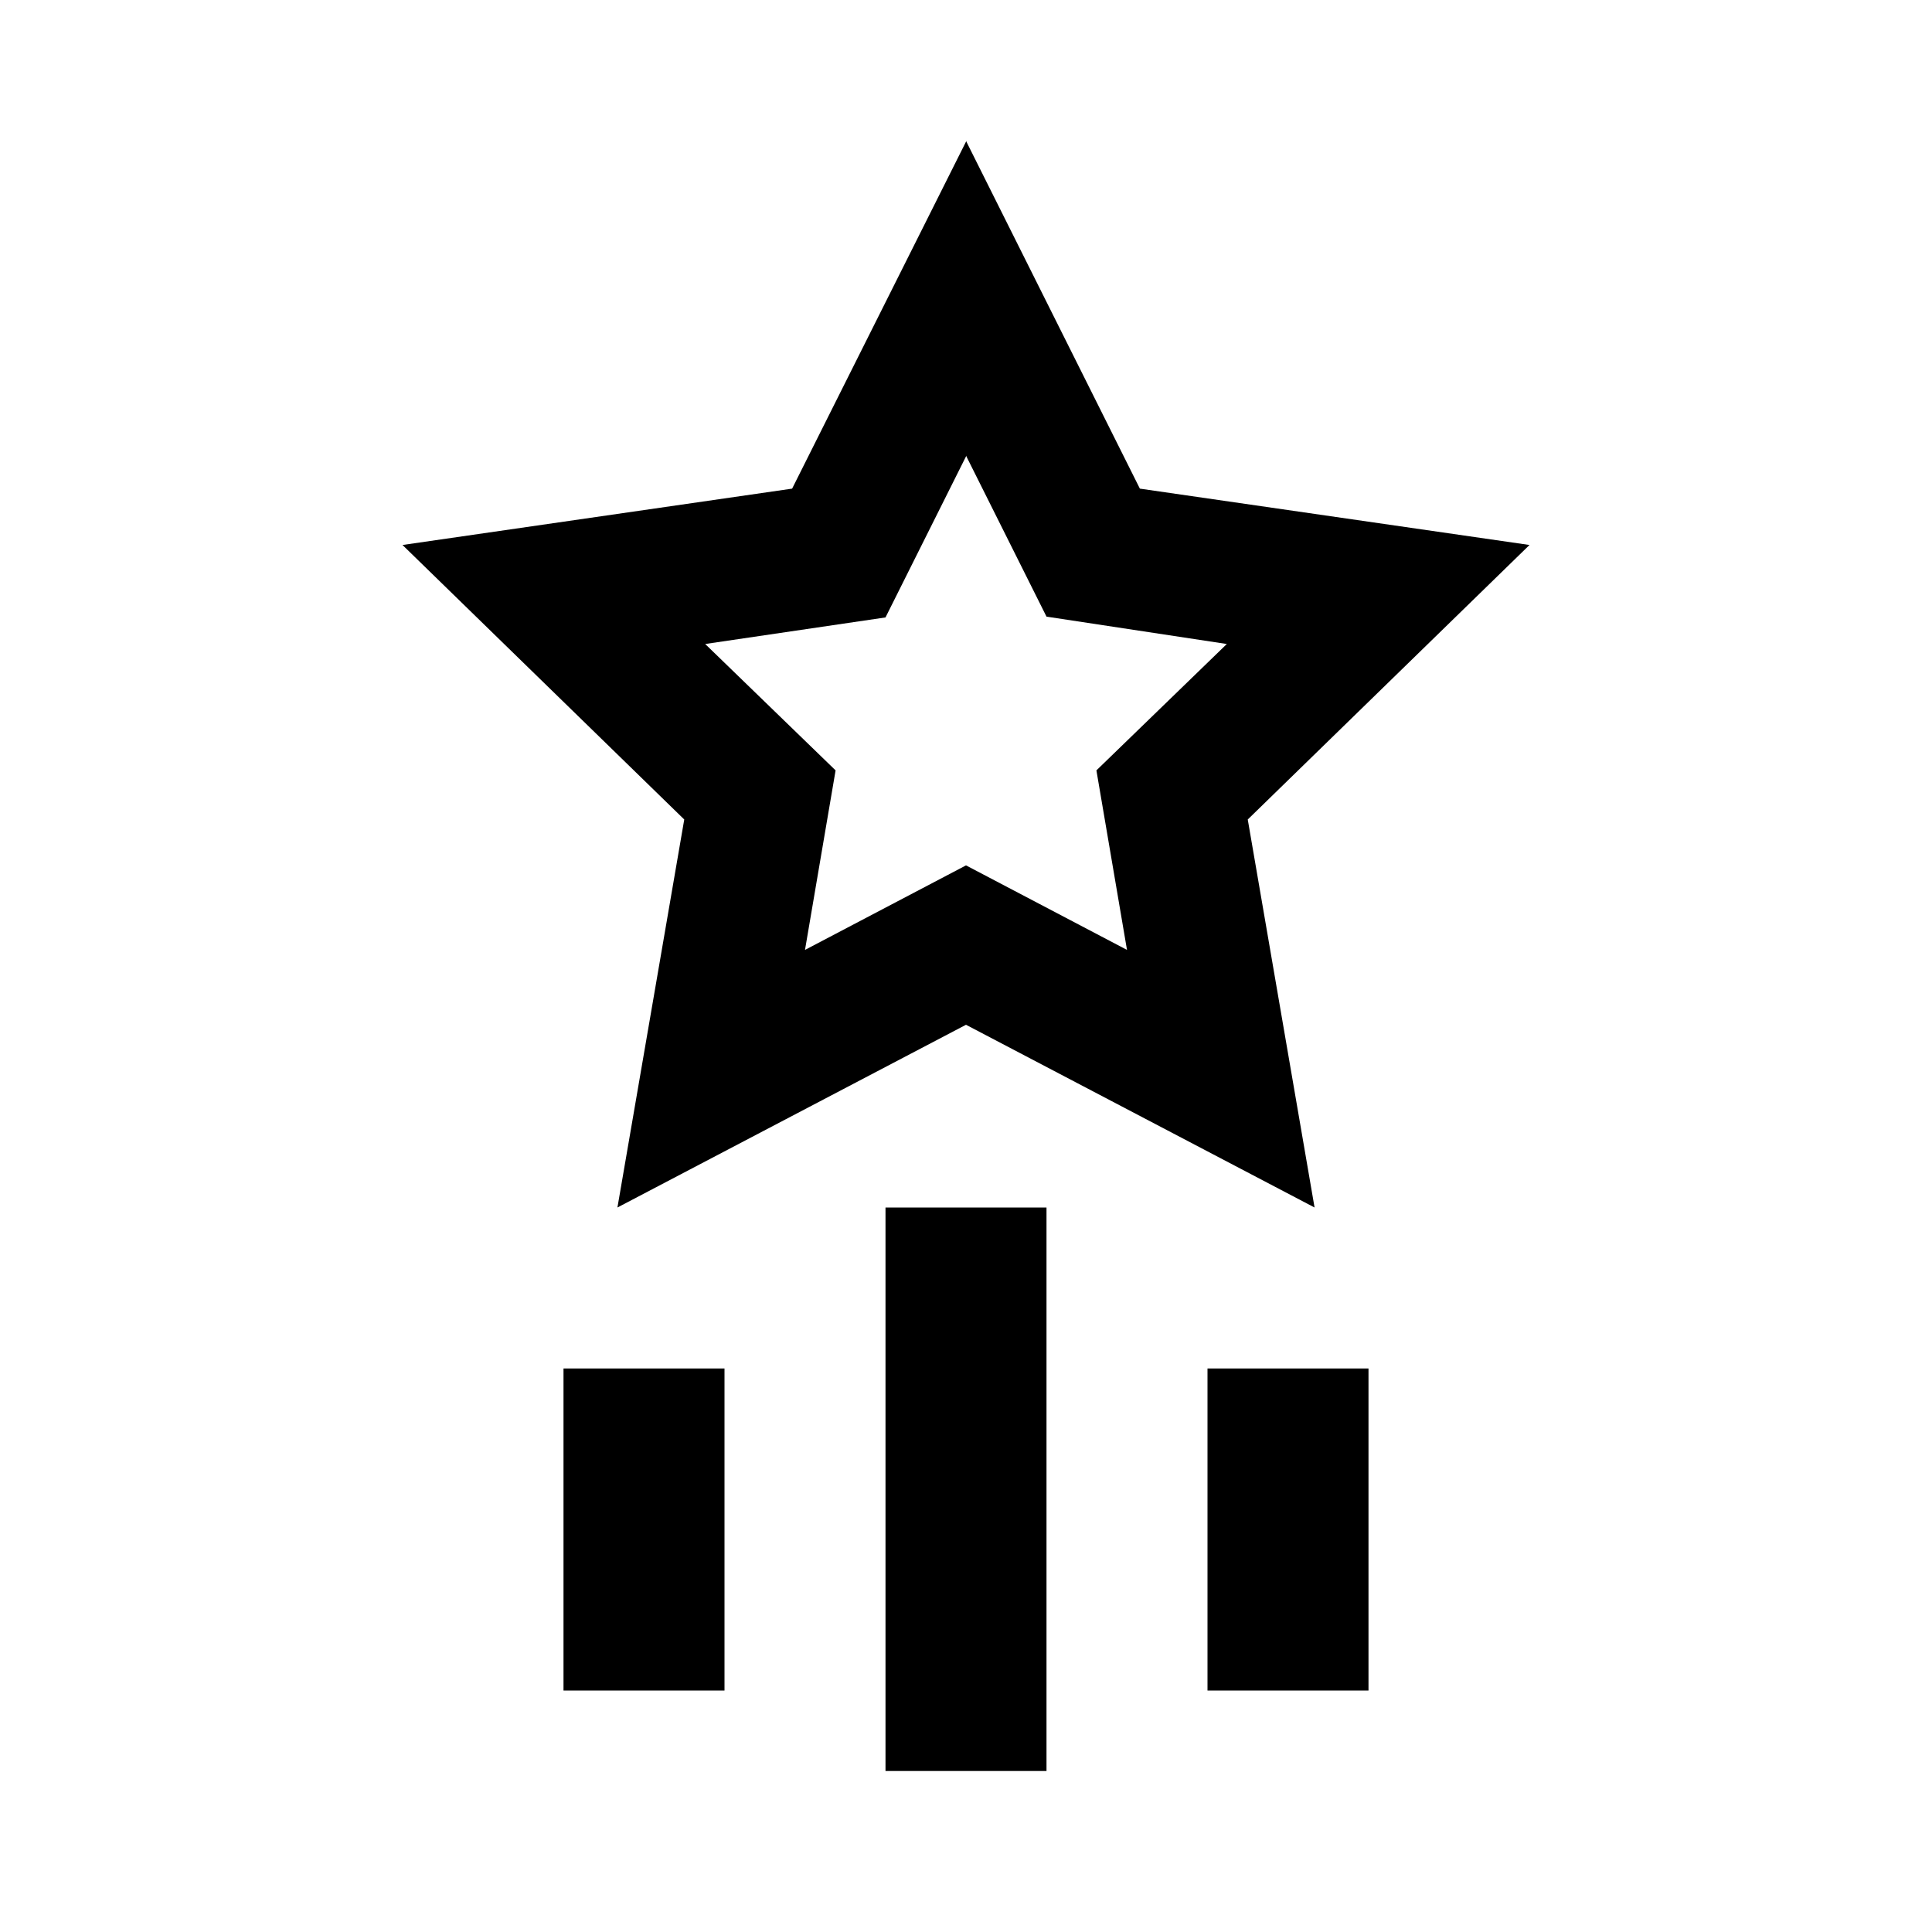
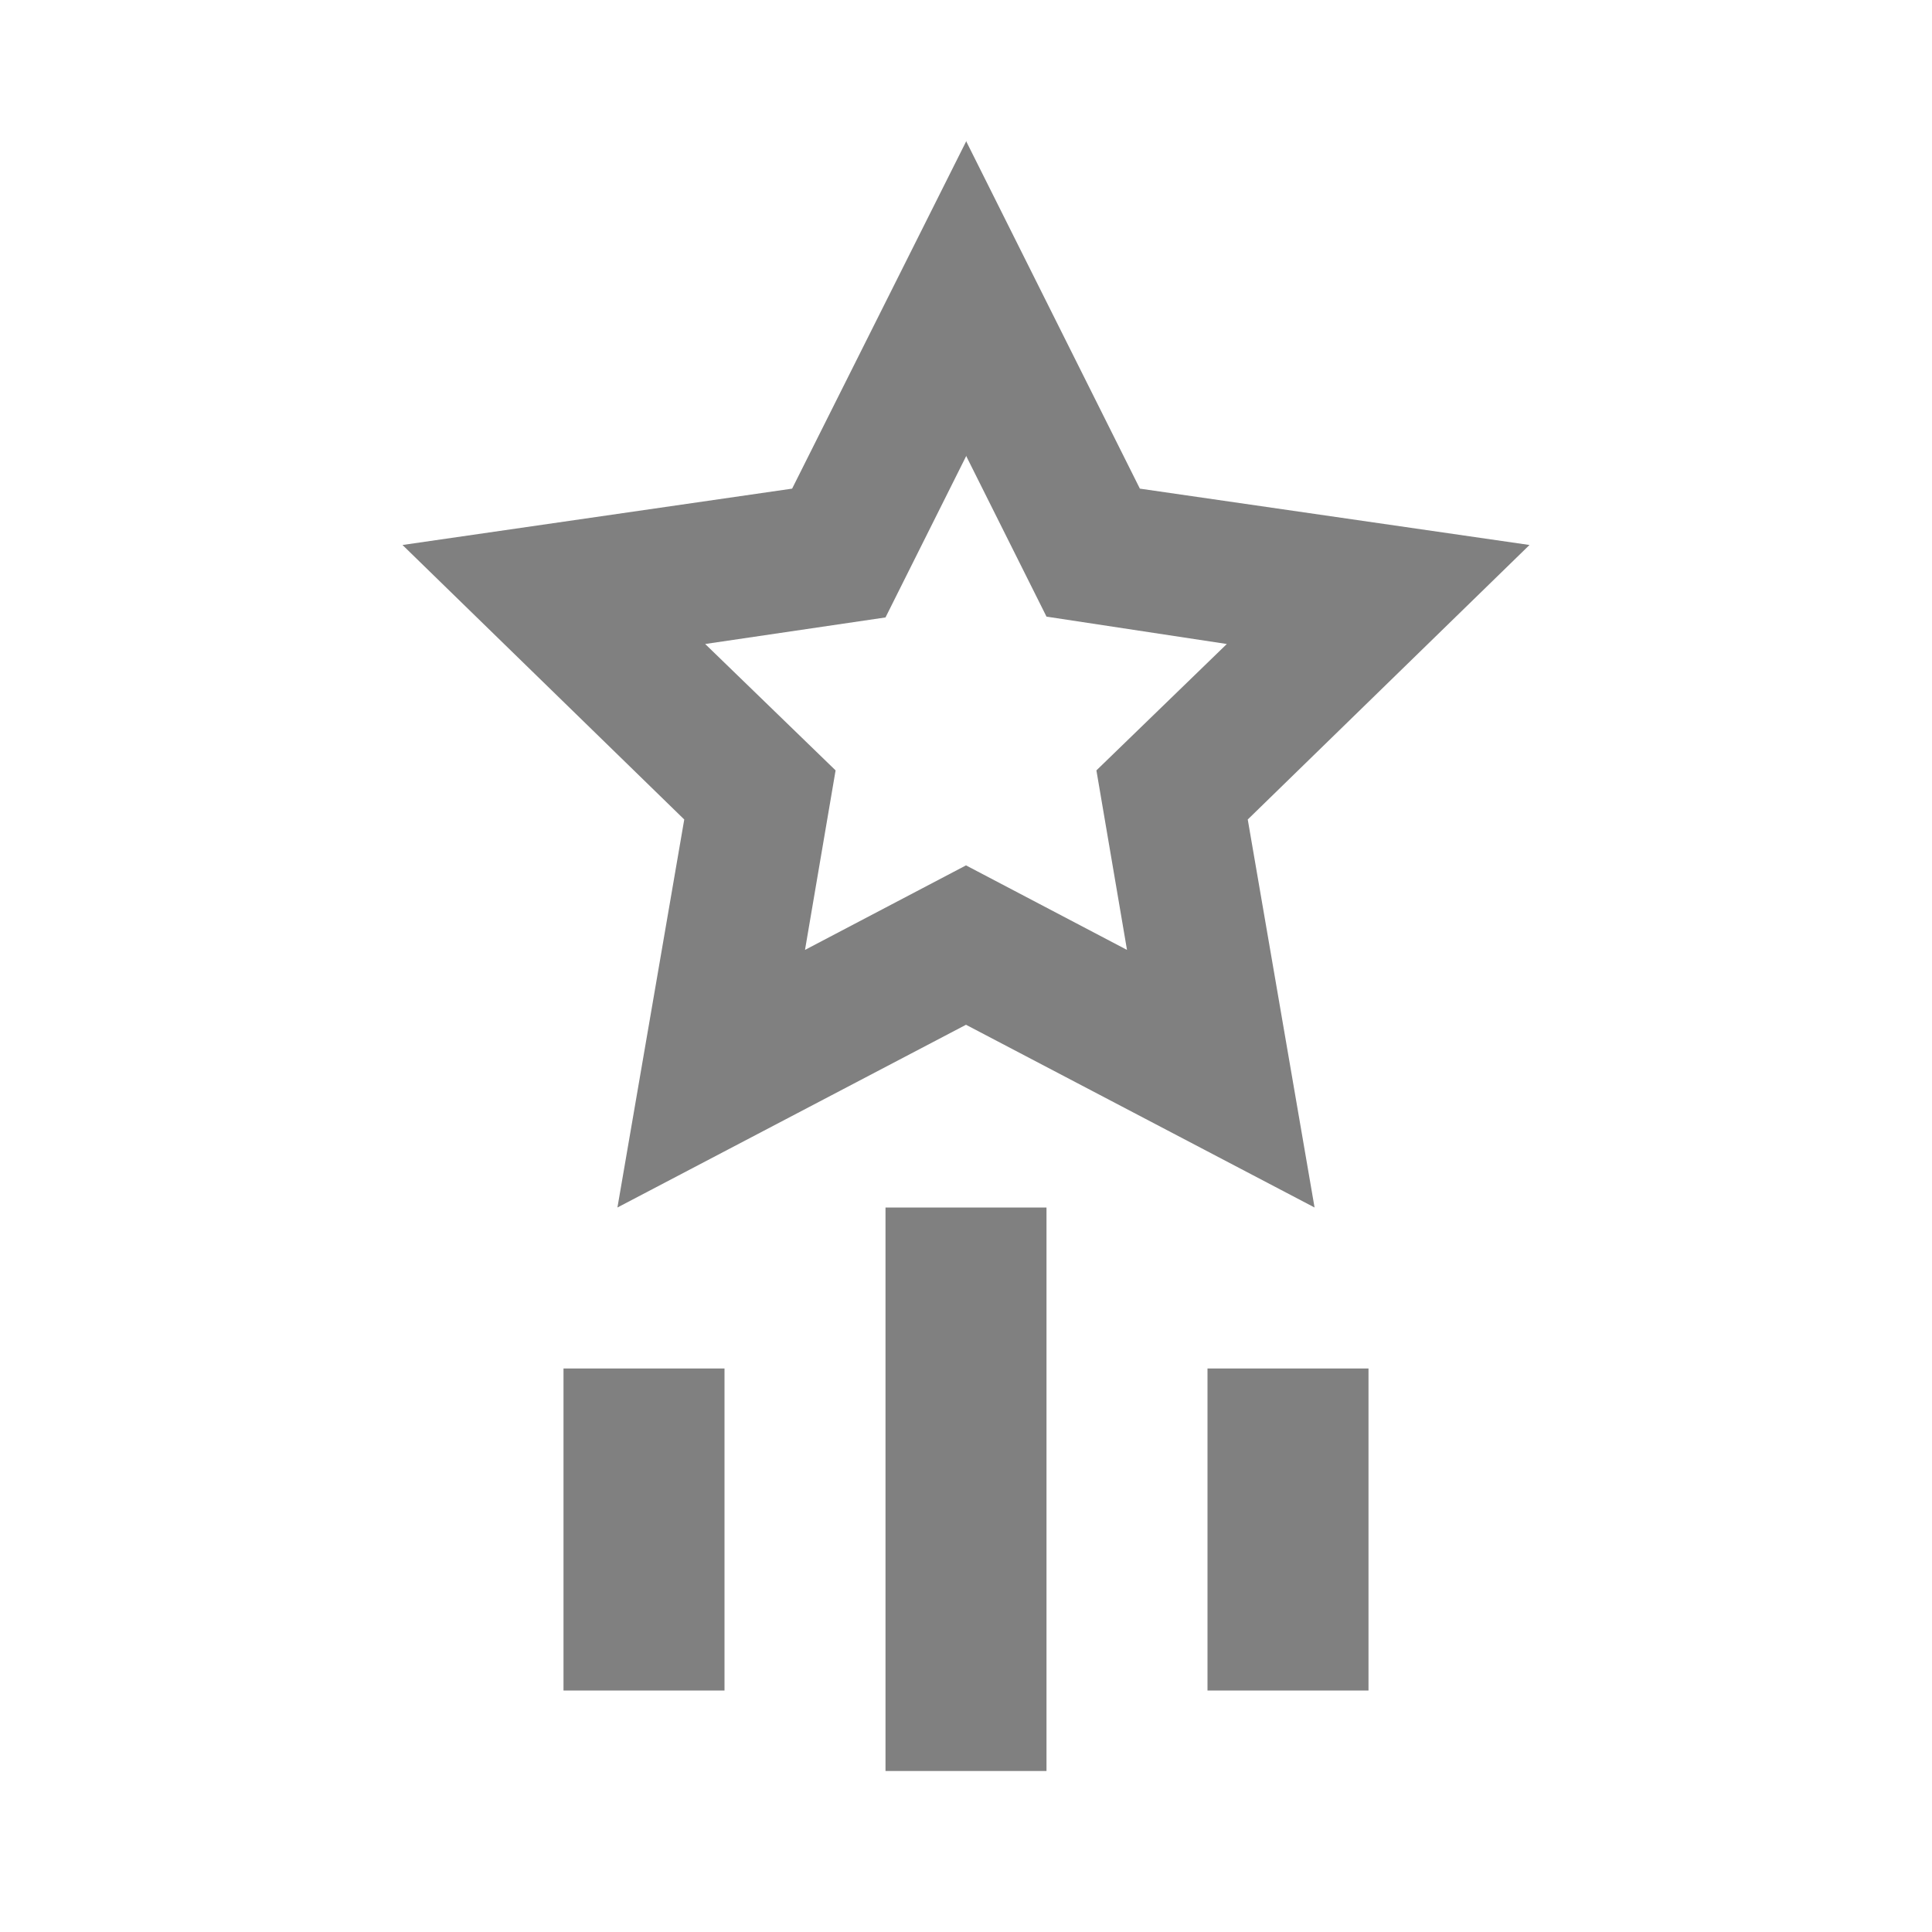
- <svg xmlns="http://www.w3.org/2000/svg" viewBox="0 0 24 24" data-supported-dps="24x24" fill="currentColor" width="24" height="24" focusable="false">
+ <svg xmlns="http://www.w3.org/2000/svg" viewBox="0 0 24 24" data-supported-dps="24x24" fill="gray" width="24" height="24" focusable="false">
  <path d="M12 5.66l1 2 2.24.34-1.62 1.57.38 2.23-2-1.05-2 1.05.38-2.23L8.76 8 11 7.67l1-2m0-3.91L9.84 6.07 5 6.77l3.5 3.41L7.67 15 12 12.73 16.33 15l-.83-4.82L19 6.77l-4.84-.7L12 1.75zM11 15h2v7h-2v-7zm4 2h2v4h-2v-4zm-8 0h2v4H7v-4z" />
</svg>
